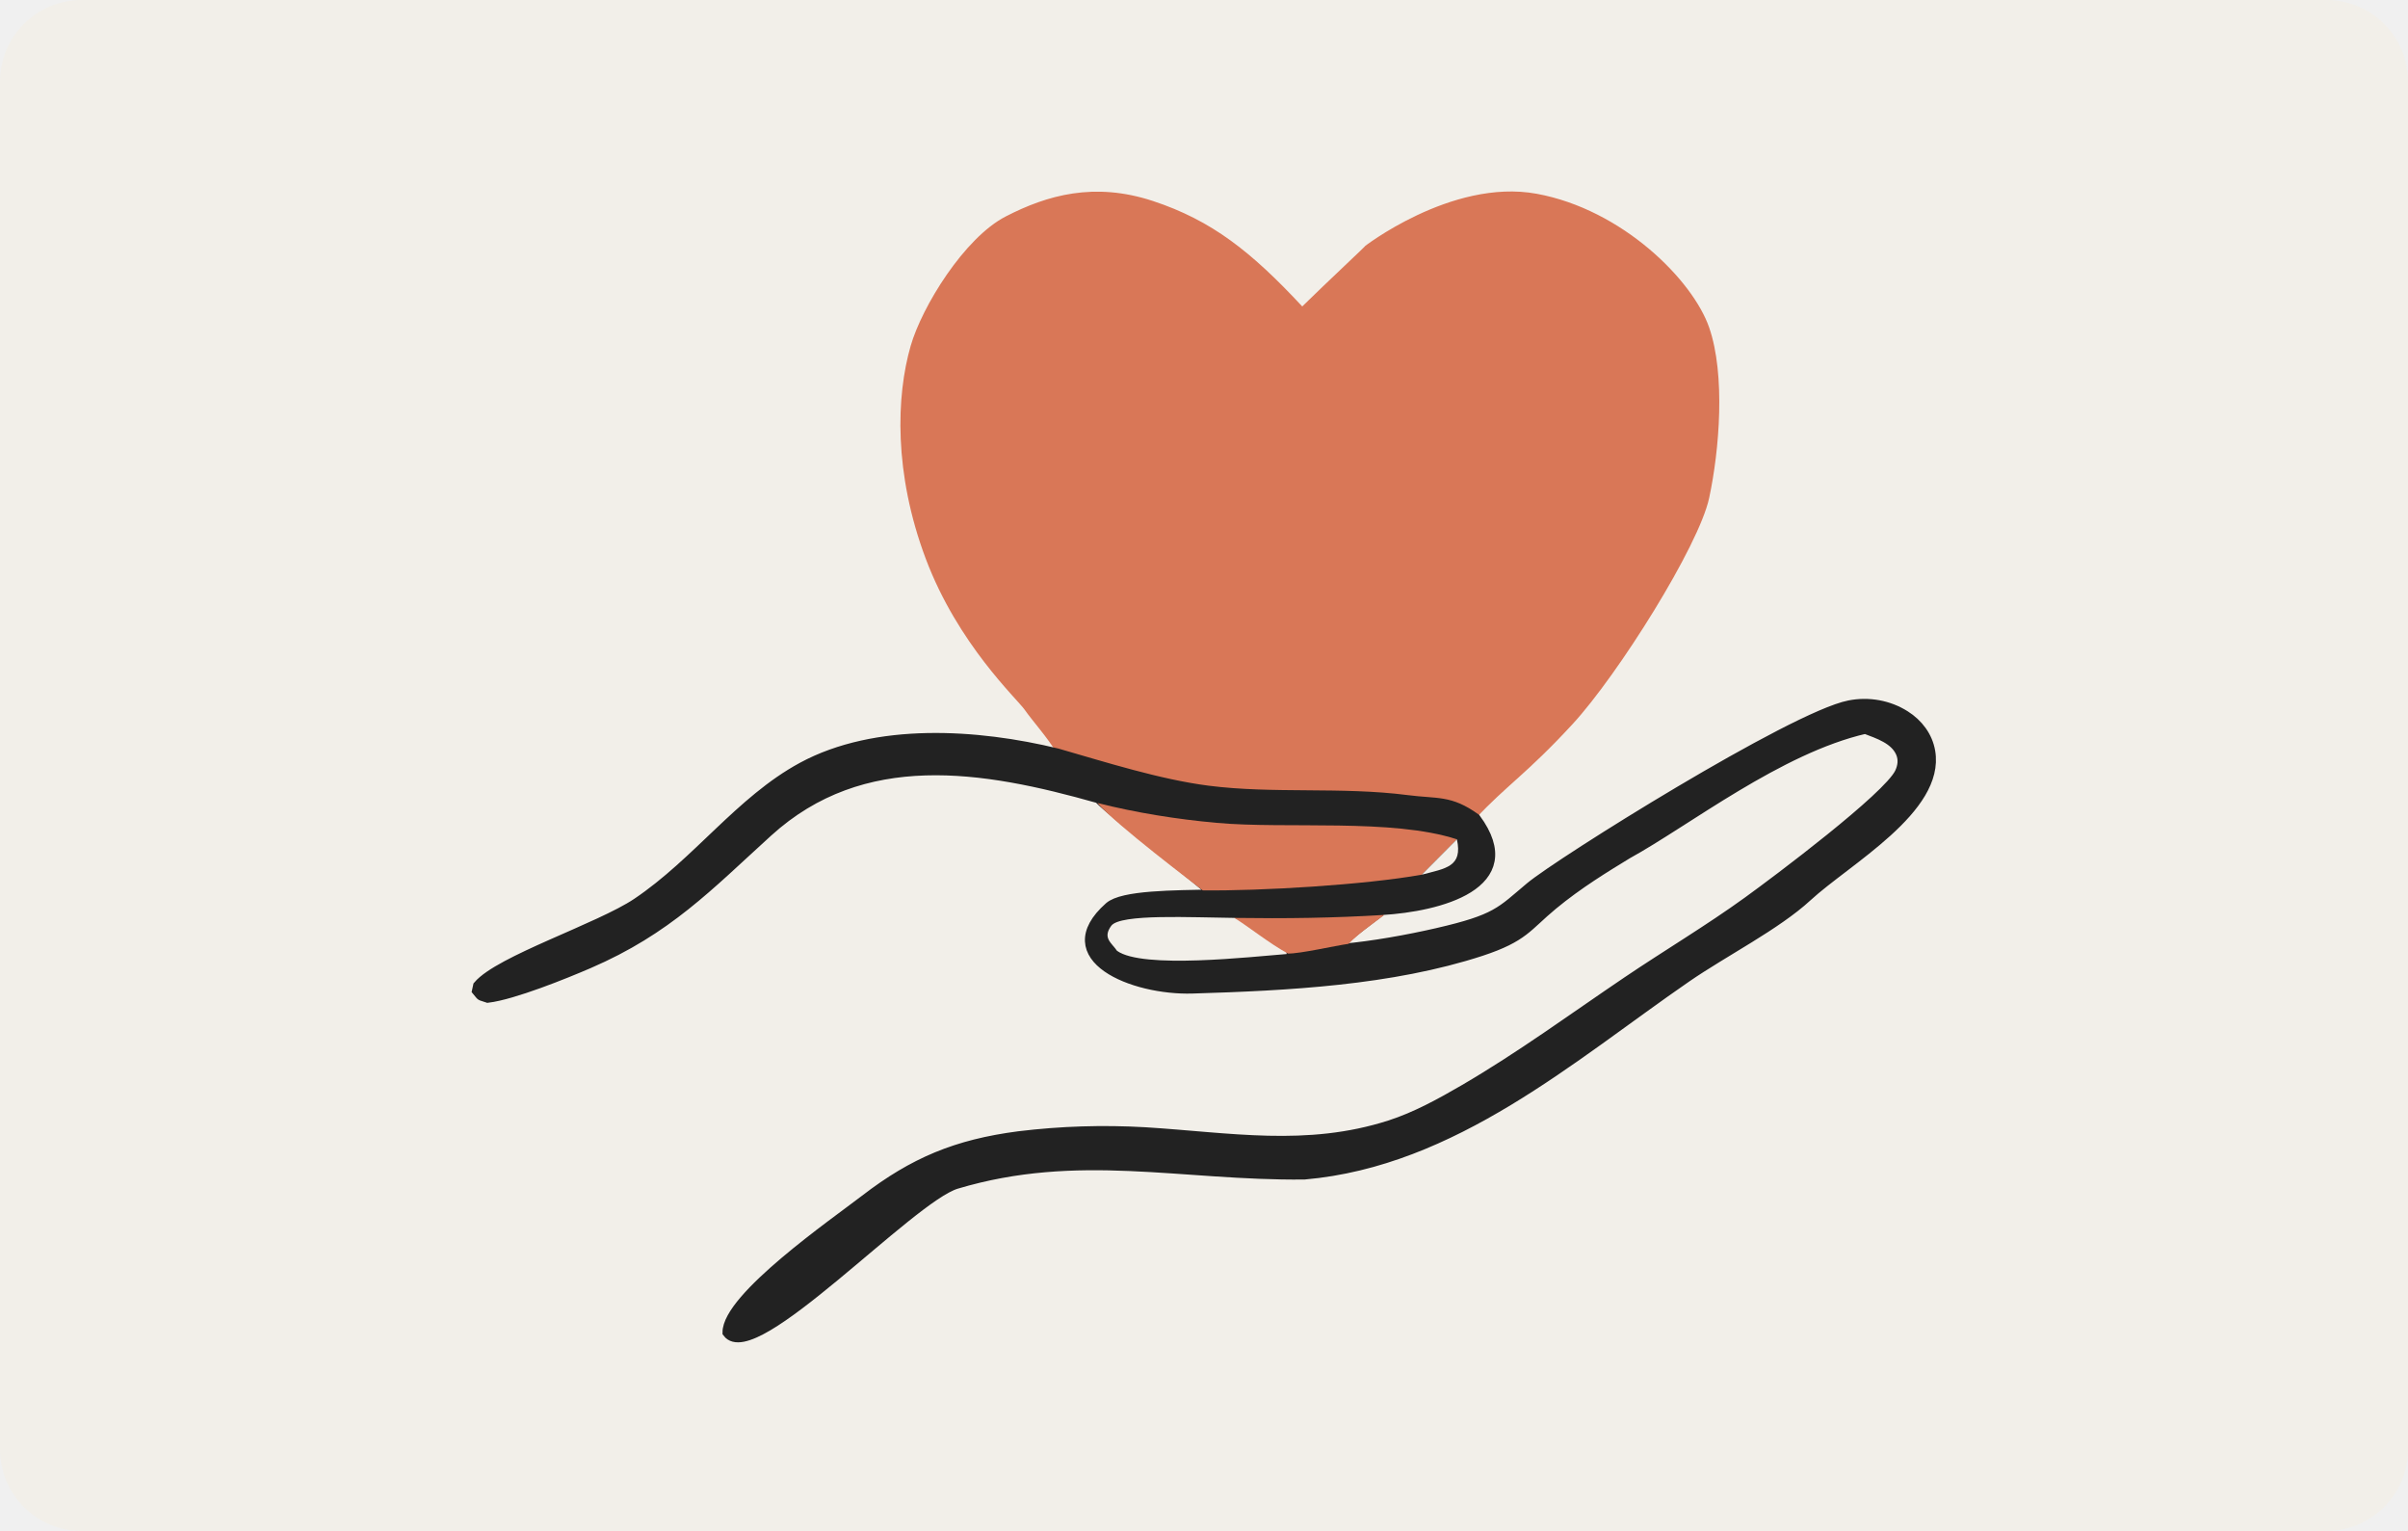
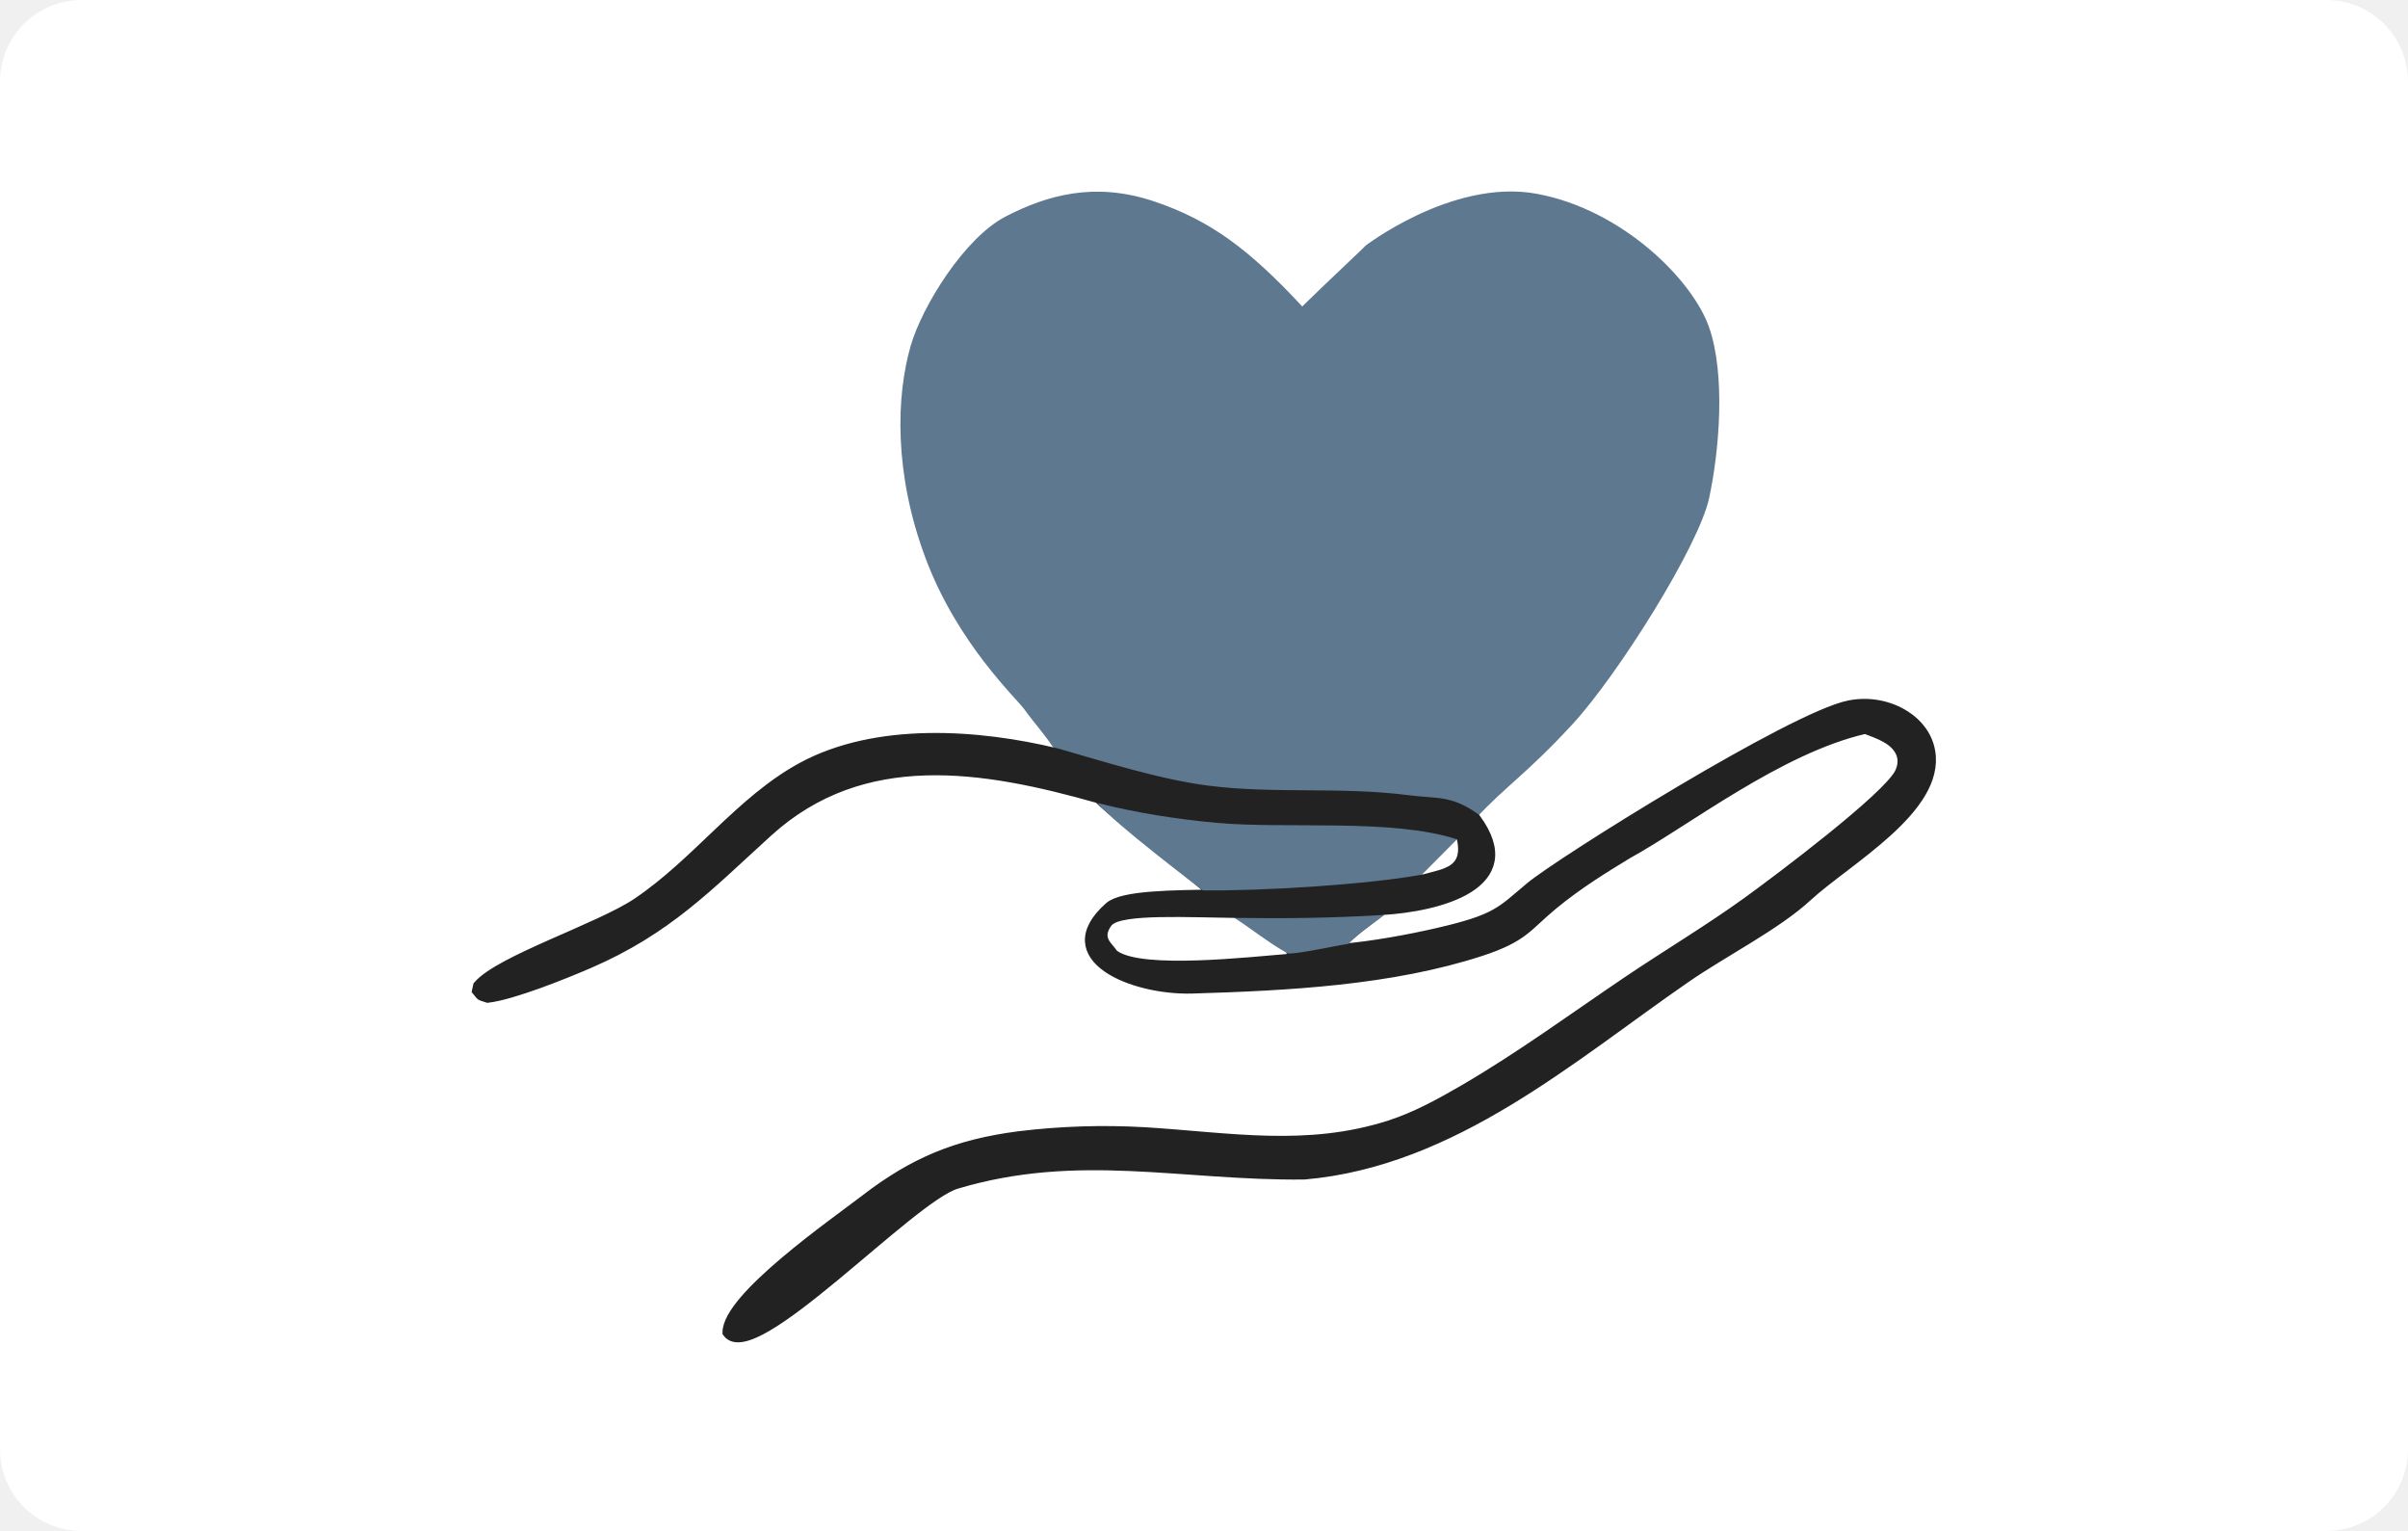
<svg xmlns="http://www.w3.org/2000/svg" width="236" height="150" viewBox="0 0 236 150" fill="none">
  <style>
-   .bg { fill: #F2EFE9; }
+   .bg { fill: #FFFFFF; }
  .ink-stroked { fill: #222222; stroke: #222222; }
  @media (prefers-color-scheme: dark) {
-     .bg { fill: #1C1A17; }
-     .ink-stroked { fill: #F2EFE9; stroke: #F2EFE9; }
+     .bg { fill: #181715; }
+     .ink-stroked { fill: #FFFFFF; stroke: #F2EFE9; }
  }
</style>
  <rect class="bg" width="236" height="150" rx="8" />
-   <path d="M127.628 30.024C129.977 27.713 134.167 23.811 133.778 24.111C133.39 24.411 142.191 17.444 150.596 18.983C159.001 20.522 165.898 27.441 167.508 32.085C169.119 36.729 168.516 44.102 167.508 48.794C166.501 53.486 158.591 66.093 154.127 70.94C149.663 75.786 147.602 76.985 144.616 80.201C142.07 78.372 140.871 78.782 137.906 78.398C131.476 77.568 124.772 78.291 118.39 77.475C113.613 76.864 108.248 75.161 103.606 73.826C102.663 72.256 101.167 70.604 100.423 69.537C99.679 68.47 93.885 63.129 90.731 54.745C87.577 46.361 87.835 38.791 89.251 33.889C90.366 30.028 94.514 23.295 98.574 21.205C102.634 19.115 107.253 17.8 113.003 19.696C118.753 21.593 122.631 24.654 127.628 30.024Z" fill="#D97757" />
+   <path d="M127.628 30.024C129.977 27.713 134.167 23.811 133.778 24.111C133.39 24.411 142.191 17.444 150.596 18.983C159.001 20.522 165.898 27.441 167.508 32.085C169.119 36.729 168.516 44.102 167.508 48.794C166.501 53.486 158.591 66.093 154.127 70.94C149.663 75.786 147.602 76.985 144.616 80.201C142.07 78.372 140.871 78.782 137.906 78.398C131.476 77.568 124.772 78.291 118.39 77.475C113.613 76.864 108.248 75.161 103.606 73.826C102.663 72.256 101.167 70.604 100.423 69.537C99.679 68.47 93.885 63.129 90.731 54.745C87.577 46.361 87.835 38.791 89.251 33.889C90.366 30.028 94.514 23.295 98.574 21.205C102.634 19.115 107.253 17.8 113.003 19.696C118.753 21.593 122.631 24.654 127.628 30.024Z" fill="#5E7890" />
  <path class="ink-stroked" d="M131.594 92.97C134.545 92.7 137.958 92.091 140.829 91.431C146.715 90.082 147.084 89.348 149.969 86.931C152.855 84.514 175.733 70.204 181.248 69.12C183.137 68.745 185.111 69.104 186.702 70.114C187.984 70.921 188.912 72.154 189.165 73.626C190.133 79.236 180.982 84.262 177.103 87.839C174.083 90.624 168.917 93.24 165.279 95.747C154.047 103.488 142.453 113.796 127.831 115.065C115.785 115.192 105.674 112.416 93.727 115.983C89.183 117.341 73.829 133.981 71.31 130.553C71.294 127.121 81.818 119.834 84.792 117.546C89.539 113.893 93.741 112.128 99.864 111.334C103.962 110.835 108.103 110.704 112.228 110.943C120.505 111.455 128.071 112.874 136.212 110.262C138.76 109.445 141.239 108.079 143.51 106.756C149.045 103.53 154.205 99.742 159.483 96.178C163.389 93.54 167.5 91.095 171.307 88.342C174.189 86.259 185.024 78.134 186.191 75.727C186.504 75.082 186.585 74.377 186.285 73.715C185.691 72.403 184.125 71.9 182.807 71.395C174.334 73.338 165.248 80.491 159.483 83.655C157.384 84.94 154.692 86.562 152.156 88.664C149.621 90.767 149.332 91.789 145.177 93.162C136.35 96.049 126.184 96.561 116.862 96.844C111.042 97.021 103.169 93.794 108.722 88.875C110.028 87.718 115.048 87.73 118.974 87.646C118.757 87.102 109.364 79.936 107.677 78.201C96.318 74.98 84.549 73.049 75.243 81.498C69.393 86.811 65.407 91.062 57.683 94.396C55.336 95.408 50.31 97.442 47.81 97.746C46.96 97.448 47.282 97.686 46.762 97.067L46.868 96.579C48.965 94.106 58.768 90.943 62.434 88.482C68.345 84.513 72.564 78.465 78.623 75.183C85.861 71.262 95.79 71.925 103.607 73.826C108.248 75.161 113.614 76.864 118.391 77.475C124.772 78.291 131.476 77.568 137.907 78.398C140.871 78.782 142.071 78.373 144.616 80.201C149.432 86.719 140.936 88.825 135.445 89.151C134.191 90.108 132.399 91.392 131.343 92.462L131.345 92.808L131.594 92.97Z" />
-   <path d="M107.559 78.677C111.398 79.638 115.289 80.261 119.247 80.62C126.114 81.242 136.415 80.162 142.787 82.232C141.699 83.355 140.946 84.073 139.343 85.698C133.788 86.695 123.554 87.304 117.87 87.235C117.202 86.702 109.317 80.765 107.559 78.677Z" fill="#D97757" />
+   <path d="M107.559 78.677C111.398 79.638 115.289 80.261 119.247 80.62C126.114 81.242 136.415 80.162 142.787 82.232C141.699 83.355 140.946 84.073 139.343 85.698C133.788 86.695 123.554 87.304 117.87 87.235C117.202 86.702 109.317 80.765 107.559 78.677Z" fill="#5E7890" />
  <path class="bg" d="M108.908 90.708C109.78 89.51 116.805 89.893 120.975 89.933C122.399 90.399 126.053 91.909 126.1 93.472C122.675 93.736 111.954 94.969 109.471 93.153C108.943 92.368 108.035 91.907 108.908 90.708Z" />
-   <path d="M120.977 89.933C126.013 90.006 130.676 89.944 135.683 89.639C134.429 90.596 133.22 91.404 132.164 92.474C130.853 92.651 127.481 93.44 126.225 93.427C124.376 92.417 122.376 90.793 120.977 89.933Z" fill="#D97757" />
+   <path d="M120.977 89.933C126.013 90.006 130.676 89.944 135.683 89.639C134.429 90.596 133.22 91.404 132.164 92.474C130.853 92.651 127.481 93.44 126.225 93.427C124.376 92.417 122.376 90.793 120.977 89.933Z" fill="#5E7890" />
  <path class="bg" d="M142.786 82.232C143.382 84.938 141.681 85.078 139.342 85.698L142.786 82.232Z" />
</svg>
